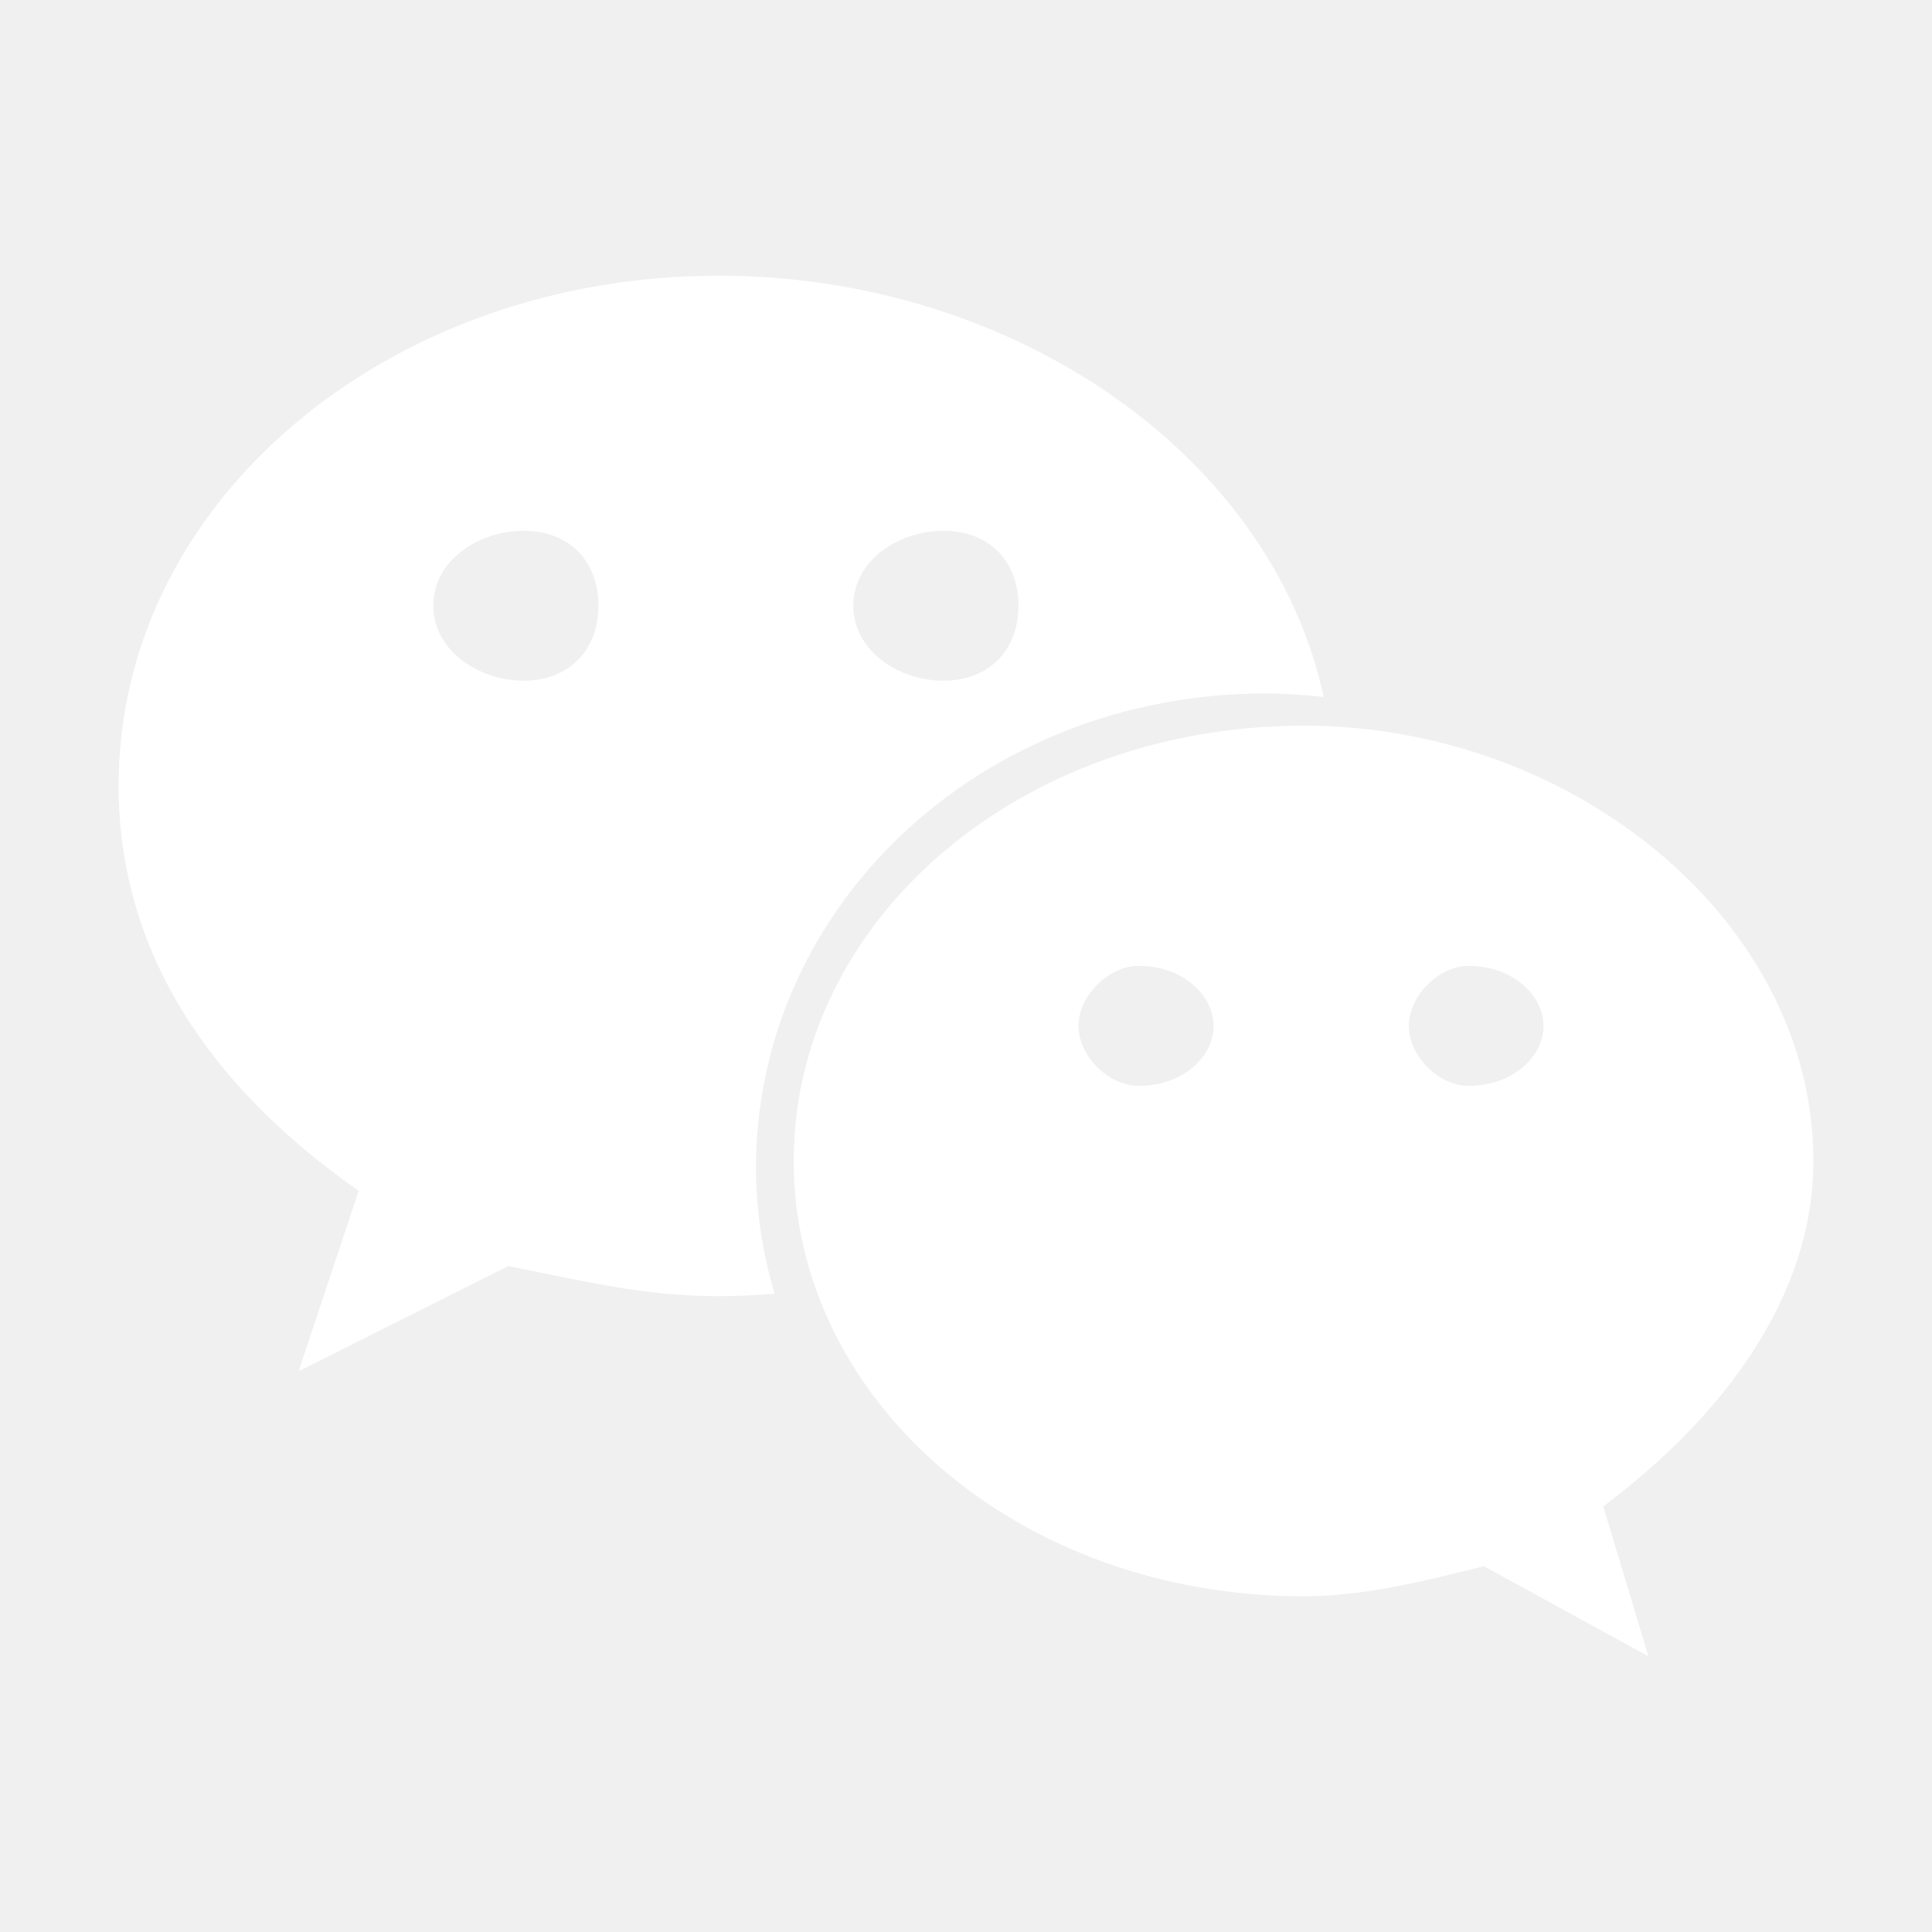
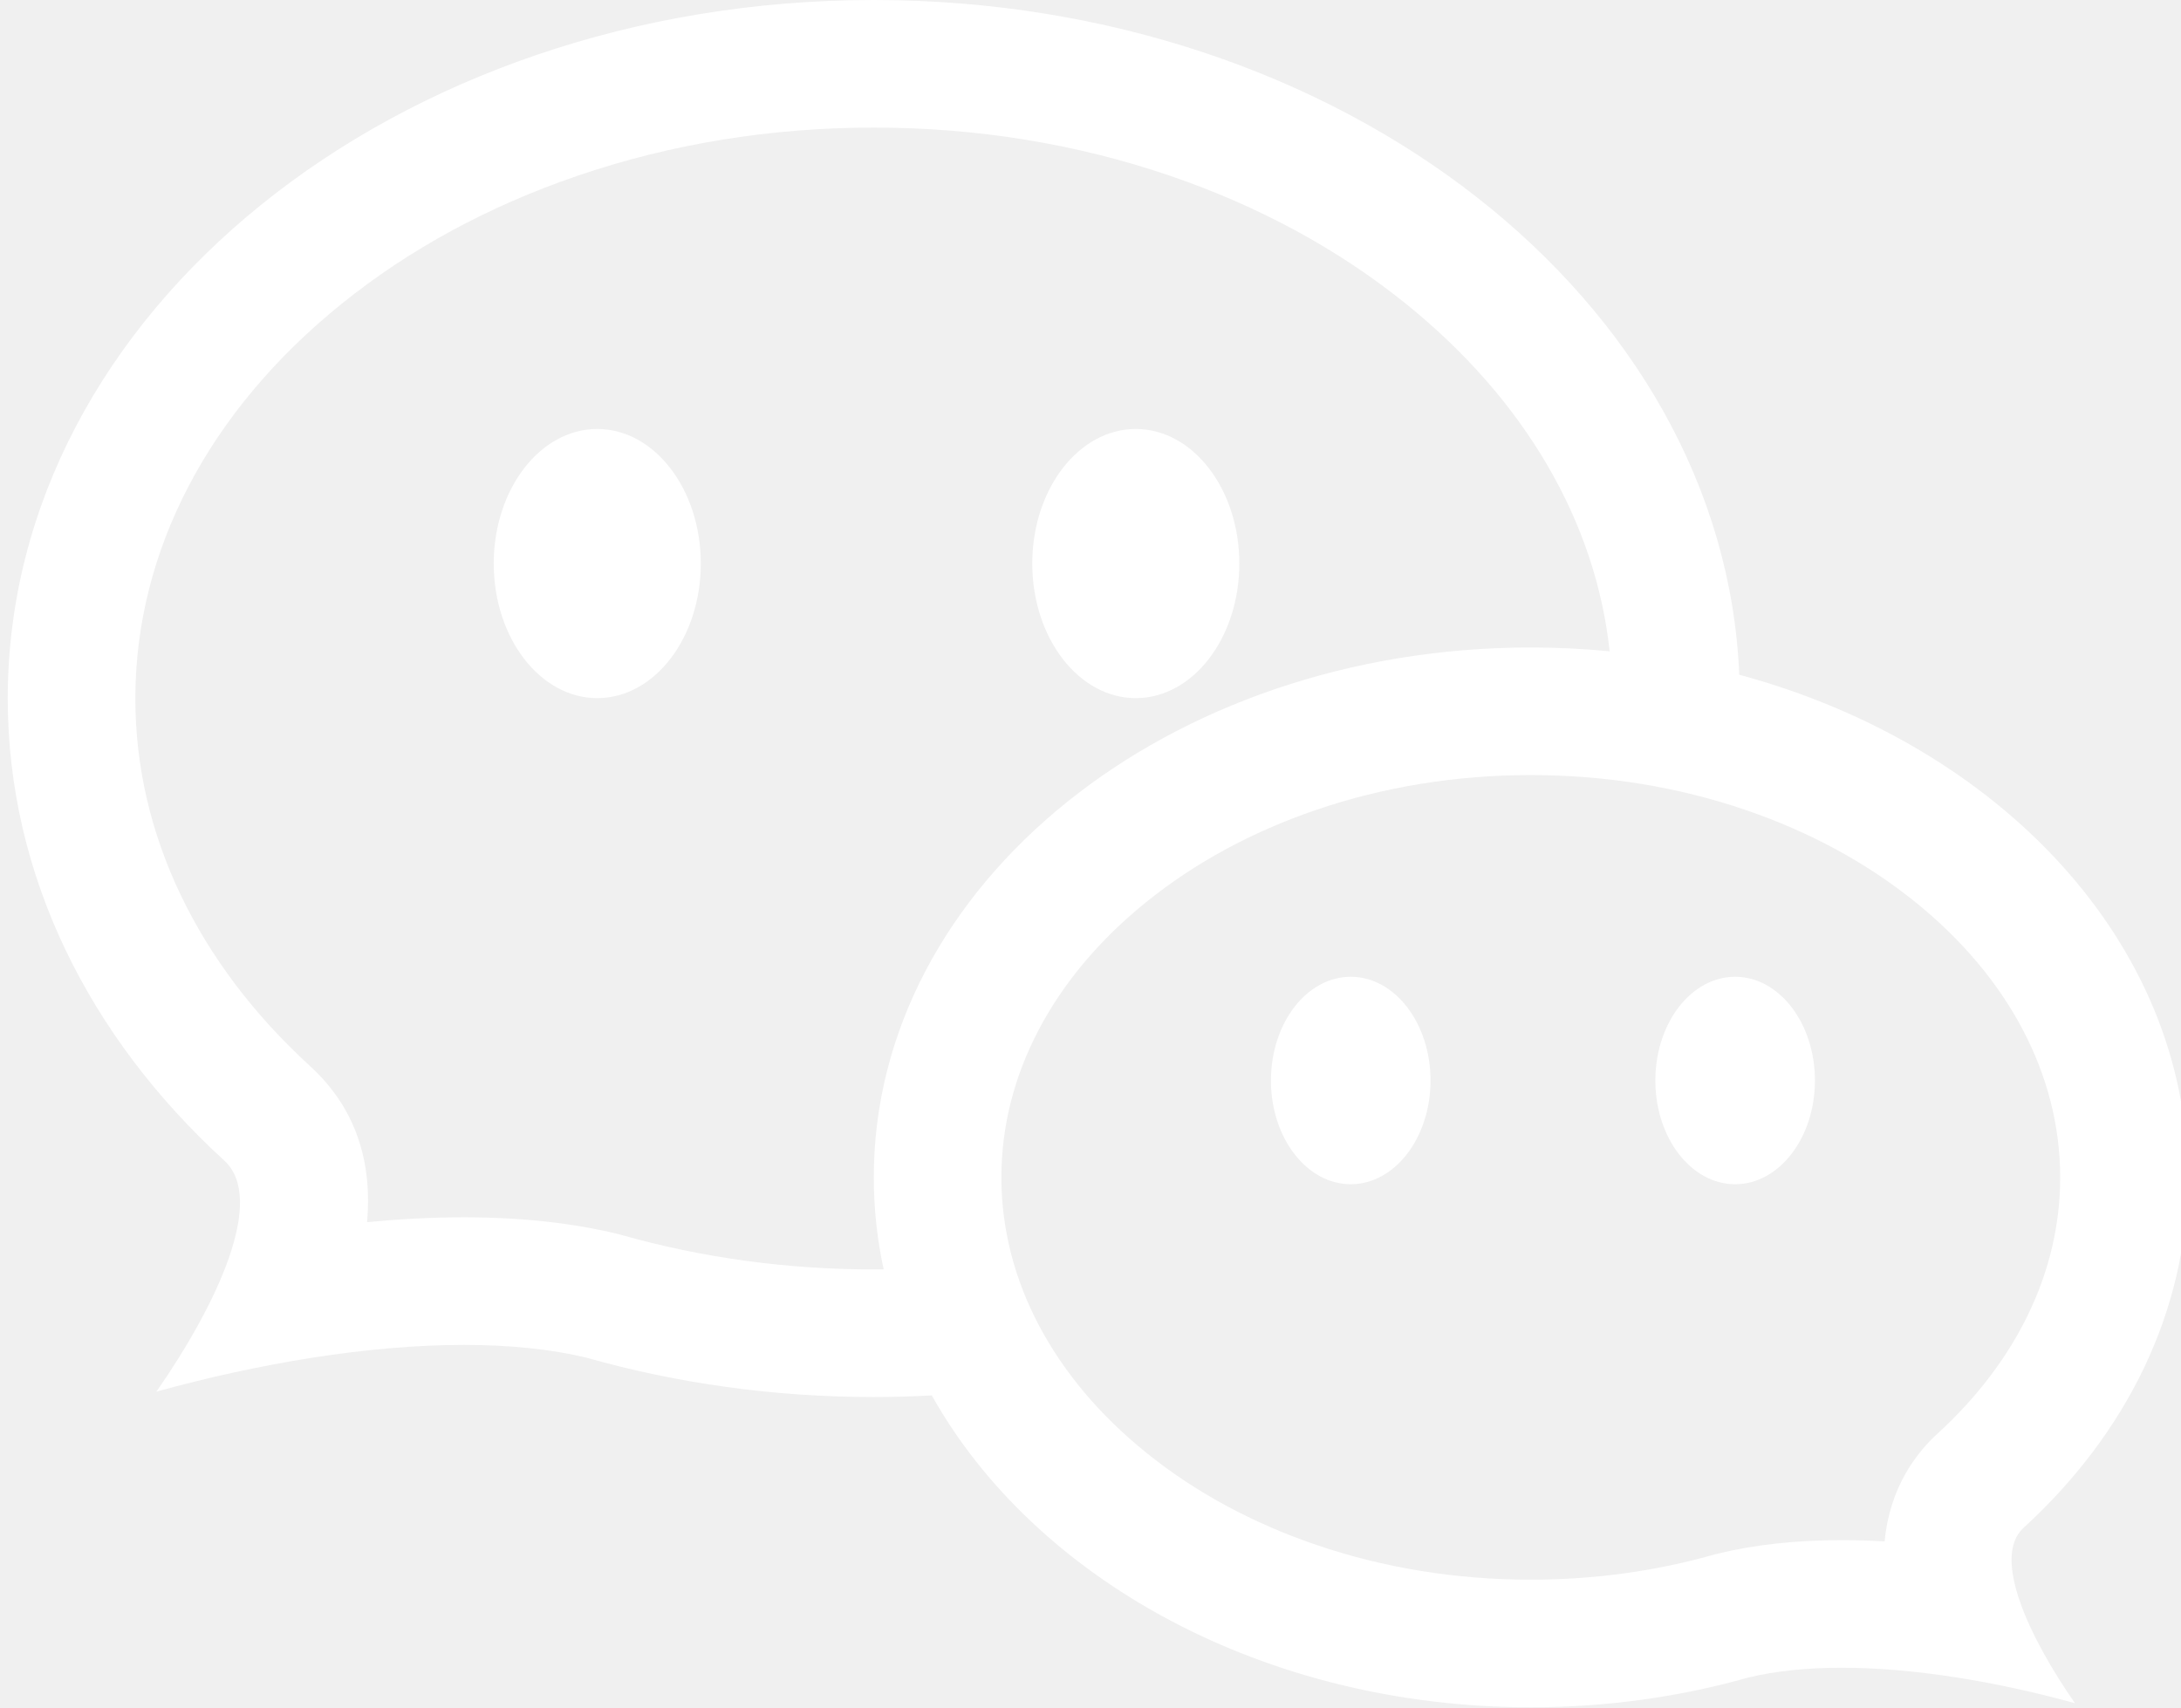
- <svg xmlns="http://www.w3.org/2000/svg" t="1586269983057" class="icon" viewBox="0 0 1024 1024" version="1.1" p-id="1469" width="200" height="200">
+ <svg xmlns="http://www.w3.org/2000/svg" t="1586683432120" class="icon" viewBox="0 0 1308 1024" version="1.1" p-id="2162" width="255.469" height="200">
  <defs>
    <style type="text/css" />
  </defs>
-   <path d="M670.95 367.527c10.293 0 20.526 0.759 30.619 1.879-27.501-128.113-164.448-223.288-320.782-223.288-174.761 0-317.924 119.139-317.924 270.396 0 87.321 47.628 159.012 127.233 214.614l-31.798 95.635 111.144-55.722c39.773 7.875 71.671 15.949 111.364 15.949 9.953 0 19.867-0.5 29.7-1.259-6.216-21.246-9.813-43.51-9.813-66.615C400.674 480.25 519.933 367.527 670.95 367.527zM500.006 281.325c23.944 0 39.793 15.769 39.793 39.673 0 23.844-15.849 39.793-39.793 39.793-23.844 0-47.727-15.949-47.727-39.793C452.279 297.055 476.203 281.325 500.006 281.325zM277.518 360.771c-23.844 0-47.867-15.949-47.867-39.793 0-23.924 24.044-39.673 47.867-39.673 23.844 0 39.673 15.769 39.673 39.673C317.191 344.822 301.342 360.771 277.518 360.771zM961.133 615.338c0-127.113-127.214-230.723-270.056-230.723-151.277 0-270.396 103.63-270.396 230.723 0 127.313 119.139 230.723 270.396 230.723 31.659 0 63.597-7.995 95.395-15.949l87.221 47.768-23.924-79.446C913.605 750.526 961.133 687.029 961.133 615.338zM603.416 575.525c-15.849 0-31.798-15.769-31.798-31.798 0-15.849 15.949-31.798 31.798-31.798 24.044 0 39.793 15.949 39.793 31.798C643.209 559.796 627.48 575.525 603.416 575.525zM778.297 575.525c-15.729 0-31.579-15.769-31.579-31.798 0-15.849 15.849-31.798 31.579-31.798 23.844 0 39.793 15.949 39.793 31.798C818.09 559.796 802.121 575.525 778.297 575.525z" p-id="1470" fill="#ffffff" />
+   <path d="M1213.547 916.387c61.3-56.020 98.503-129.62 98.503-210.22 0-140.274-112.667-259.308-268.972-301.473-9.326-224.769-238.127-404.694-519.055-404.694-286.847 0-519.379 187.566-519.379 418.951 0 106.257 49.038 203.27 129.851 277.118 25.287 23.116-4.323 86.359-40.694 138.608 61.473-16.979 127.046-28.028 184.436-28.028 26.88 0 51.965 2.421 73.991 7.797 53.77 15.191 111.589 23.466 171.794 23.466 11.69 0 23.295-0.351 34.797-0.966 61.806 110.297 199.403 187.054 359.216 187.054 45.675 0 89.534-6.273 130.329-17.81 16.705-4.073 35.74-5.913 56.123-5.913 43.543 0 93.283 8.387 139.915 21.267-27.583-39.641-50.047-87.609-30.86-105.145v-0.013zM524.025 761.375c-51.869 0-102.67-6.923-150.972-20.575l-1.334-0.377-1.353-0.332c-27.138-6.617-58.128-9.979-92.119-9.979-19.529 0-39.043 1.078-58.119 2.909 4.049-44.845-13.136-74.369-34-93.445-33.711-30.801-59.889-65.426-77.819-102.927-18.005-37.654-27.136-77.253-27.136-117.697 0-88.313 43.911-172.359 123.646-236.681 40.711-32.839 88.406-58.717 141.755-76.921 56.054-19.126 115.765-28.823 177.46-28.823 61.689 0 121.396 9.697 177.453 28.823 53.353 18.204 101.045 44.082 141.763 76.921 71.153 57.398 113.754 130.527 122.097 208.362v0c-15.507-1.499-31.289-2.285-47.309-2.285-217.605 0-394.005 142.286-394.005 317.82 0 18.811 2.038 37.245 5.922 55.157 0-0.010 0-0.010 0-0.010-1.975 0.018-3.952 0.059-5.932 0.059v0zM1161.918 859.904c-12.367 11.305-28.678 32.085-31.638 64.595-8.549-0.489-17.159-0.754-25.786-0.754-27.257 0-52.239 2.721-74.259 8.095l-1.343 0.334-1.334 0.368c-35.019 9.903-71.862 14.918-109.517 14.918-44.759 0-88.053-7.026-128.654-20.873-38.417-13.101-72.71-31.691-101.91-55.243-56.047-45.222-86.925-103.878-86.925-165.171 0-61.309 30.878-119.967 86.925-165.179 29.2-23.552 63.485-42.139 101.91-55.251 40.608-13.846 83.895-20.871 128.654-20.871 44.768 0 88.053 7.026 128.663 20.871 38.417 13.11 72.71 31.7 101.91 55.251 56.047 45.213 86.925 103.869 86.925 165.179 0 27.898-6.325 55.26-18.784 81.318-12.571 26.29-31.014 50.655-54.831 72.419v-0.007zM296.107 337.051c0.421-44.167 28.054-79.76 62.089-79.76 34.291 0 62.089 36.14 62.089 80.718 0 44.58-27.798 80.72-62.089 80.72-34.035 0-61.668-35.602-62.081-79.711l-0.007-1.967zM619.081 337.051c0.412-44.167 28.045-79.76 62.081-79.76 34.291 0 62.089 36.14 62.089 80.718 0 44.58-27.798 80.72-62.089 80.72-34.035 0-61.668-35.602-62.081-79.711v-1.967zM762.22 647.109c0.412-33.95 21.679-61.259 47.847-61.259 26.427 0 47.849 27.857 47.849 62.21 0 34.361-21.42 62.218-47.849 62.218-26.17 0-47.438-27.318-47.849-61.207v-1.959zM992.759 647.109c0.412-33.95 21.679-61.259 47.849-61.259 26.429 0 47.857 27.857 47.857 62.21 0 34.361-21.429 62.218-47.857 62.218-26.17 0-47.436-27.318-47.849-61.207v-1.959zM992.759 647.109z" p-id="2163" fill="#ffffff" />
</svg>
